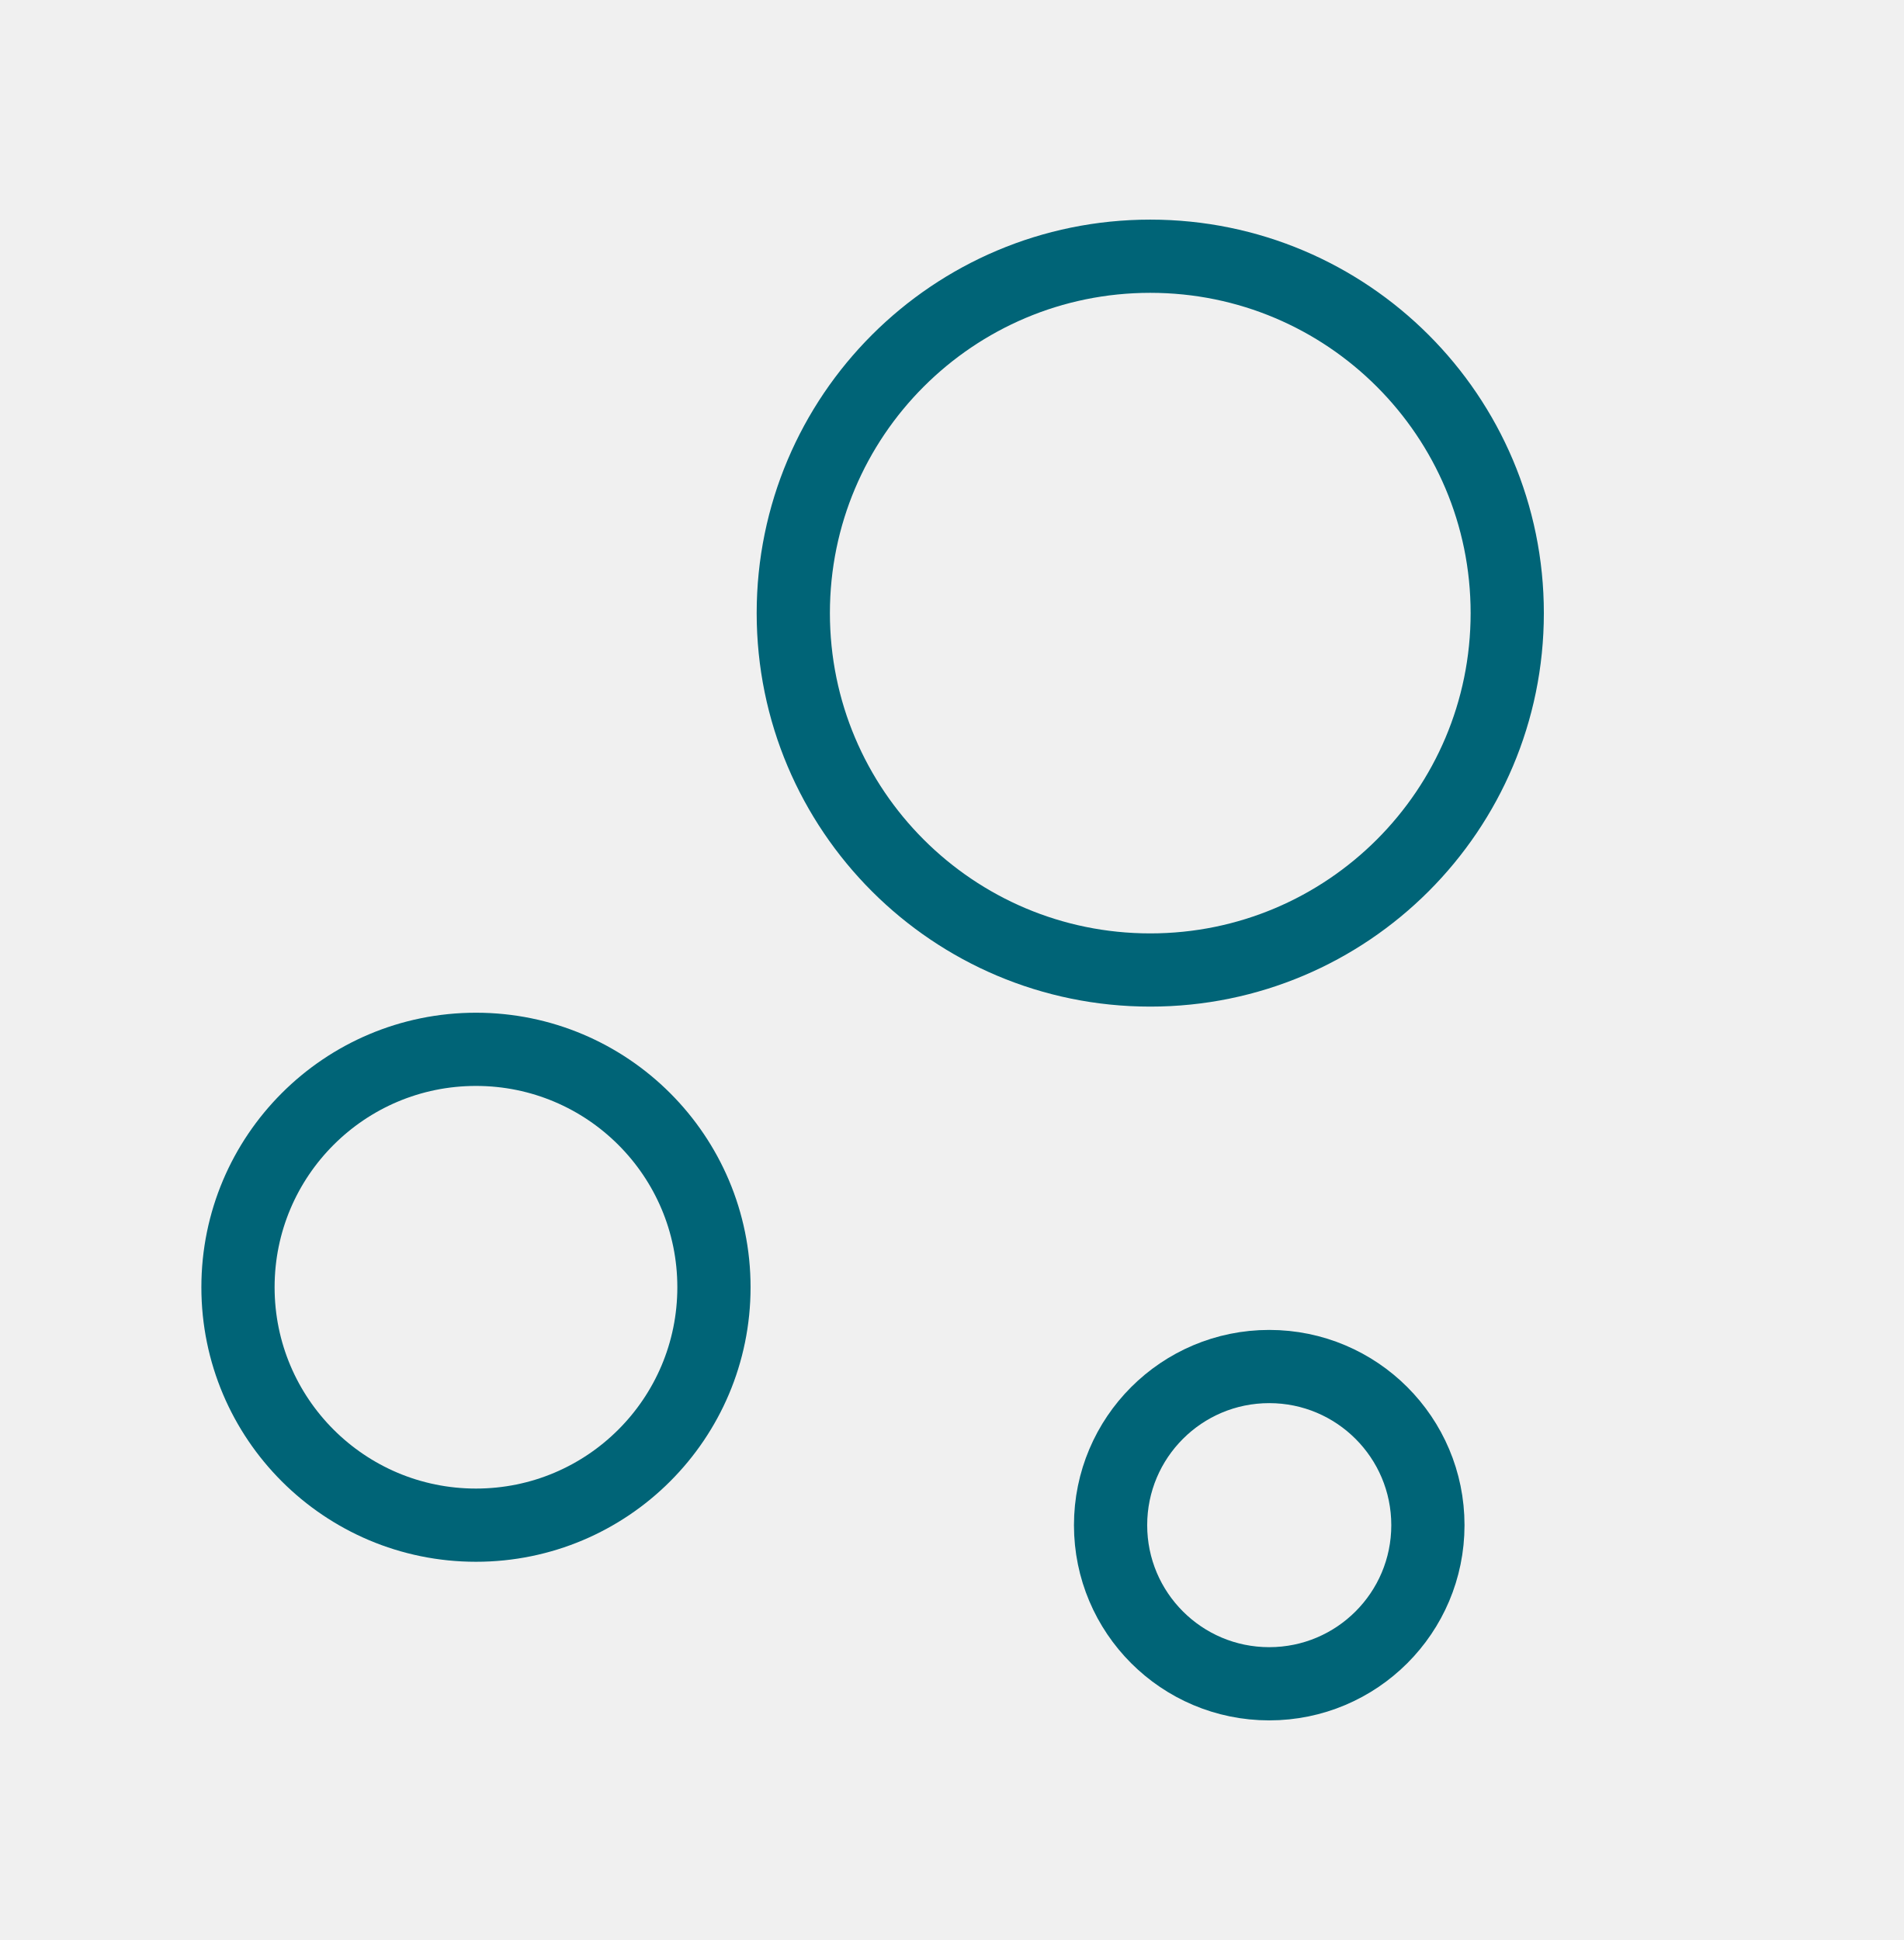
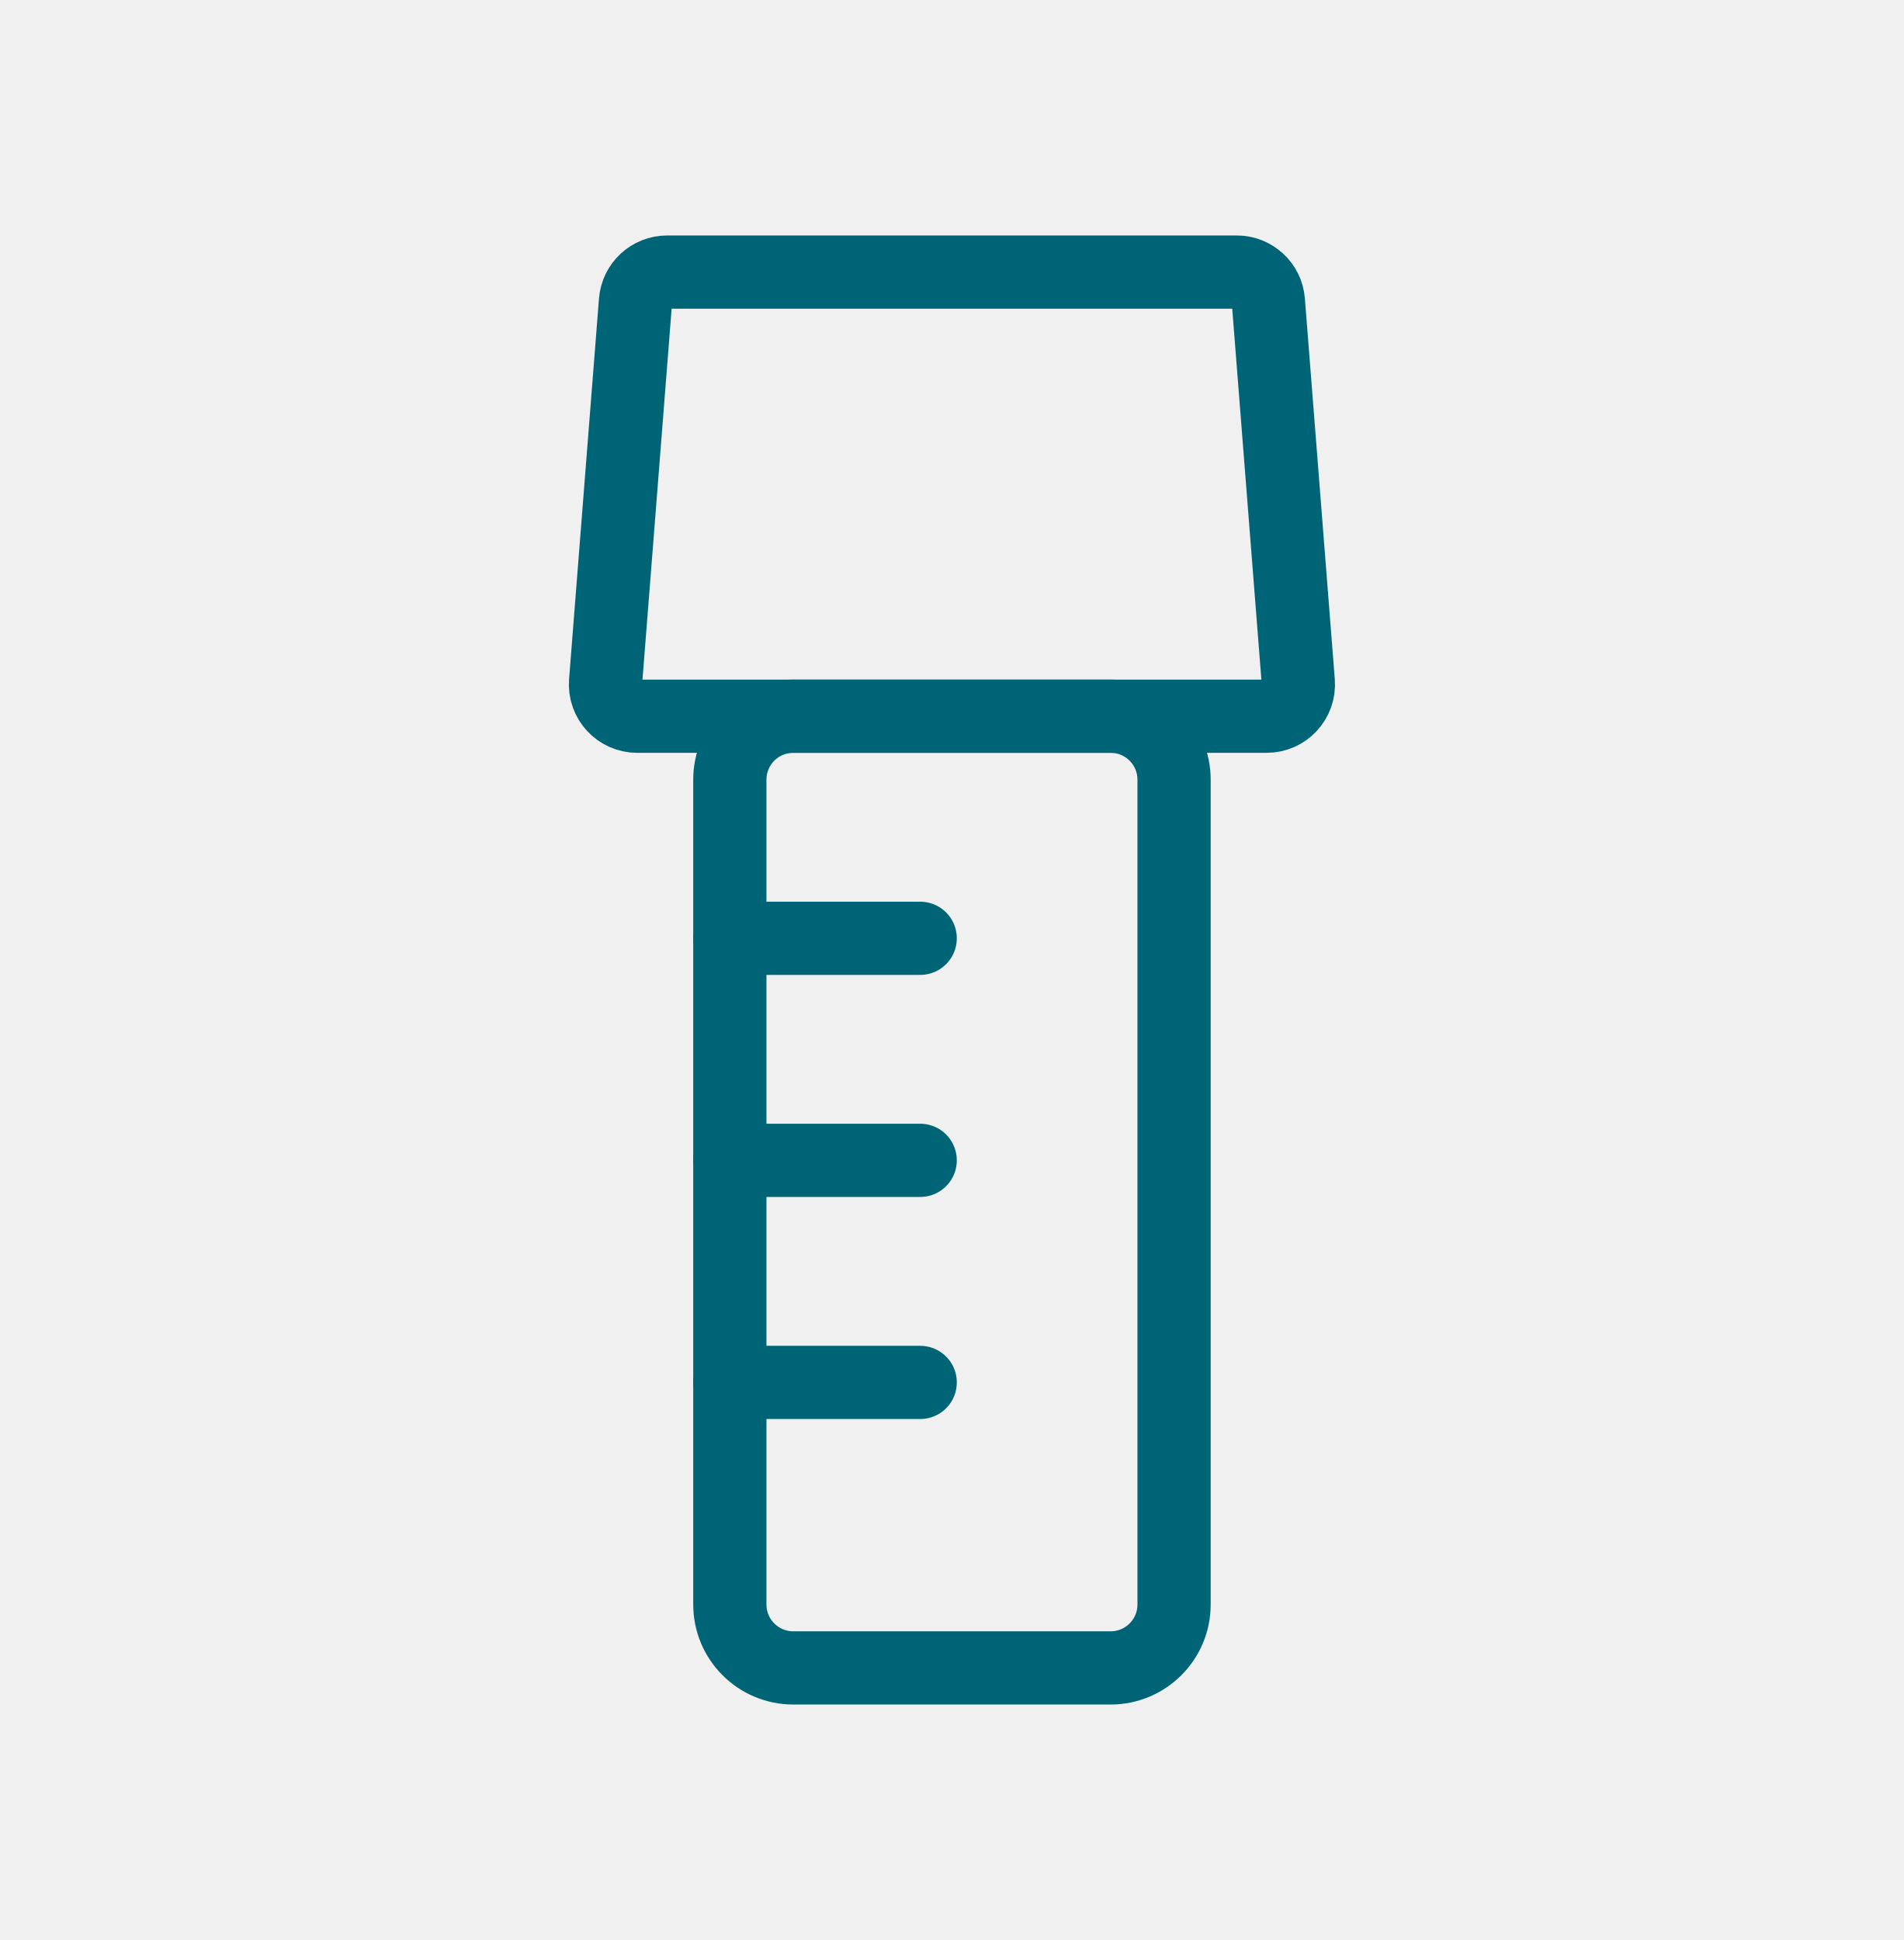
<svg xmlns="http://www.w3.org/2000/svg" width="52" height="53" viewBox="0 0 52 53" fill="none">
-   <g clip-path="url(#clip0_2356_35681)">
-     <path d="M13 41.667C16.59 41.667 19.5 38.757 19.5 35.167C19.5 31.577 16.59 28.667 13 28.667C9.41 28.667 6.5 31.577 6.5 35.167C6.5 38.757 9.41 41.667 13 41.667Z" stroke="#006477" stroke-width="2" stroke-linecap="round" stroke-linejoin="round" />
-     <path d="M34.666 46C37.06 46 39 44.06 39 41.667C39 39.273 37.06 37.333 34.666 37.333C32.273 37.333 30.333 39.273 30.333 41.667C30.333 44.06 32.273 46 34.666 46Z" stroke="#006477" stroke-width="2" stroke-linecap="round" stroke-linejoin="round" />
-     <path d="M31.417 26.5C36.802 26.5 41.167 22.135 41.167 16.75C41.167 11.365 36.802 7 31.417 7C26.032 7 21.667 11.365 21.667 16.75C21.667 22.135 26.032 26.5 31.417 26.5Z" stroke="#006477" stroke-width="2" stroke-linecap="round" stroke-linejoin="round" />
-   </g>
-   <defs>
-     <clipPath id="clip0_2356_35681">
-       <rect width="52" height="52" fill="white" transform="translate(0 0.5)" />
-     </clipPath>
-   </defs>
+   <path d="M17.357 8.232C17.393 7.781 17.769 7.433 18.221 7.433H33.779C34.231 7.433 34.608 7.781 34.643 8.232L35.46 18.632C35.5 19.136 35.101 19.567 34.596 19.567H17.404C16.899 19.567 16.501 19.136 16.54 18.632L17.357 8.232Z" stroke="#006477" stroke-width="2" />
+   <rect x="19.934" y="19.567" width="12.133" height="26" rx="1.733" stroke="#006477" stroke-width="2" />
+   <path d="M19.933 25.634H25.133" stroke="#006477" stroke-width="2" stroke-linecap="round" />
+   <path d="M19.933 31.7H25.133" stroke="#006477" stroke-width="2" stroke-linecap="round" />
+   <path d="M19.933 37.767H25.133" stroke="#006477" stroke-width="2" stroke-linecap="round" />
</svg>
